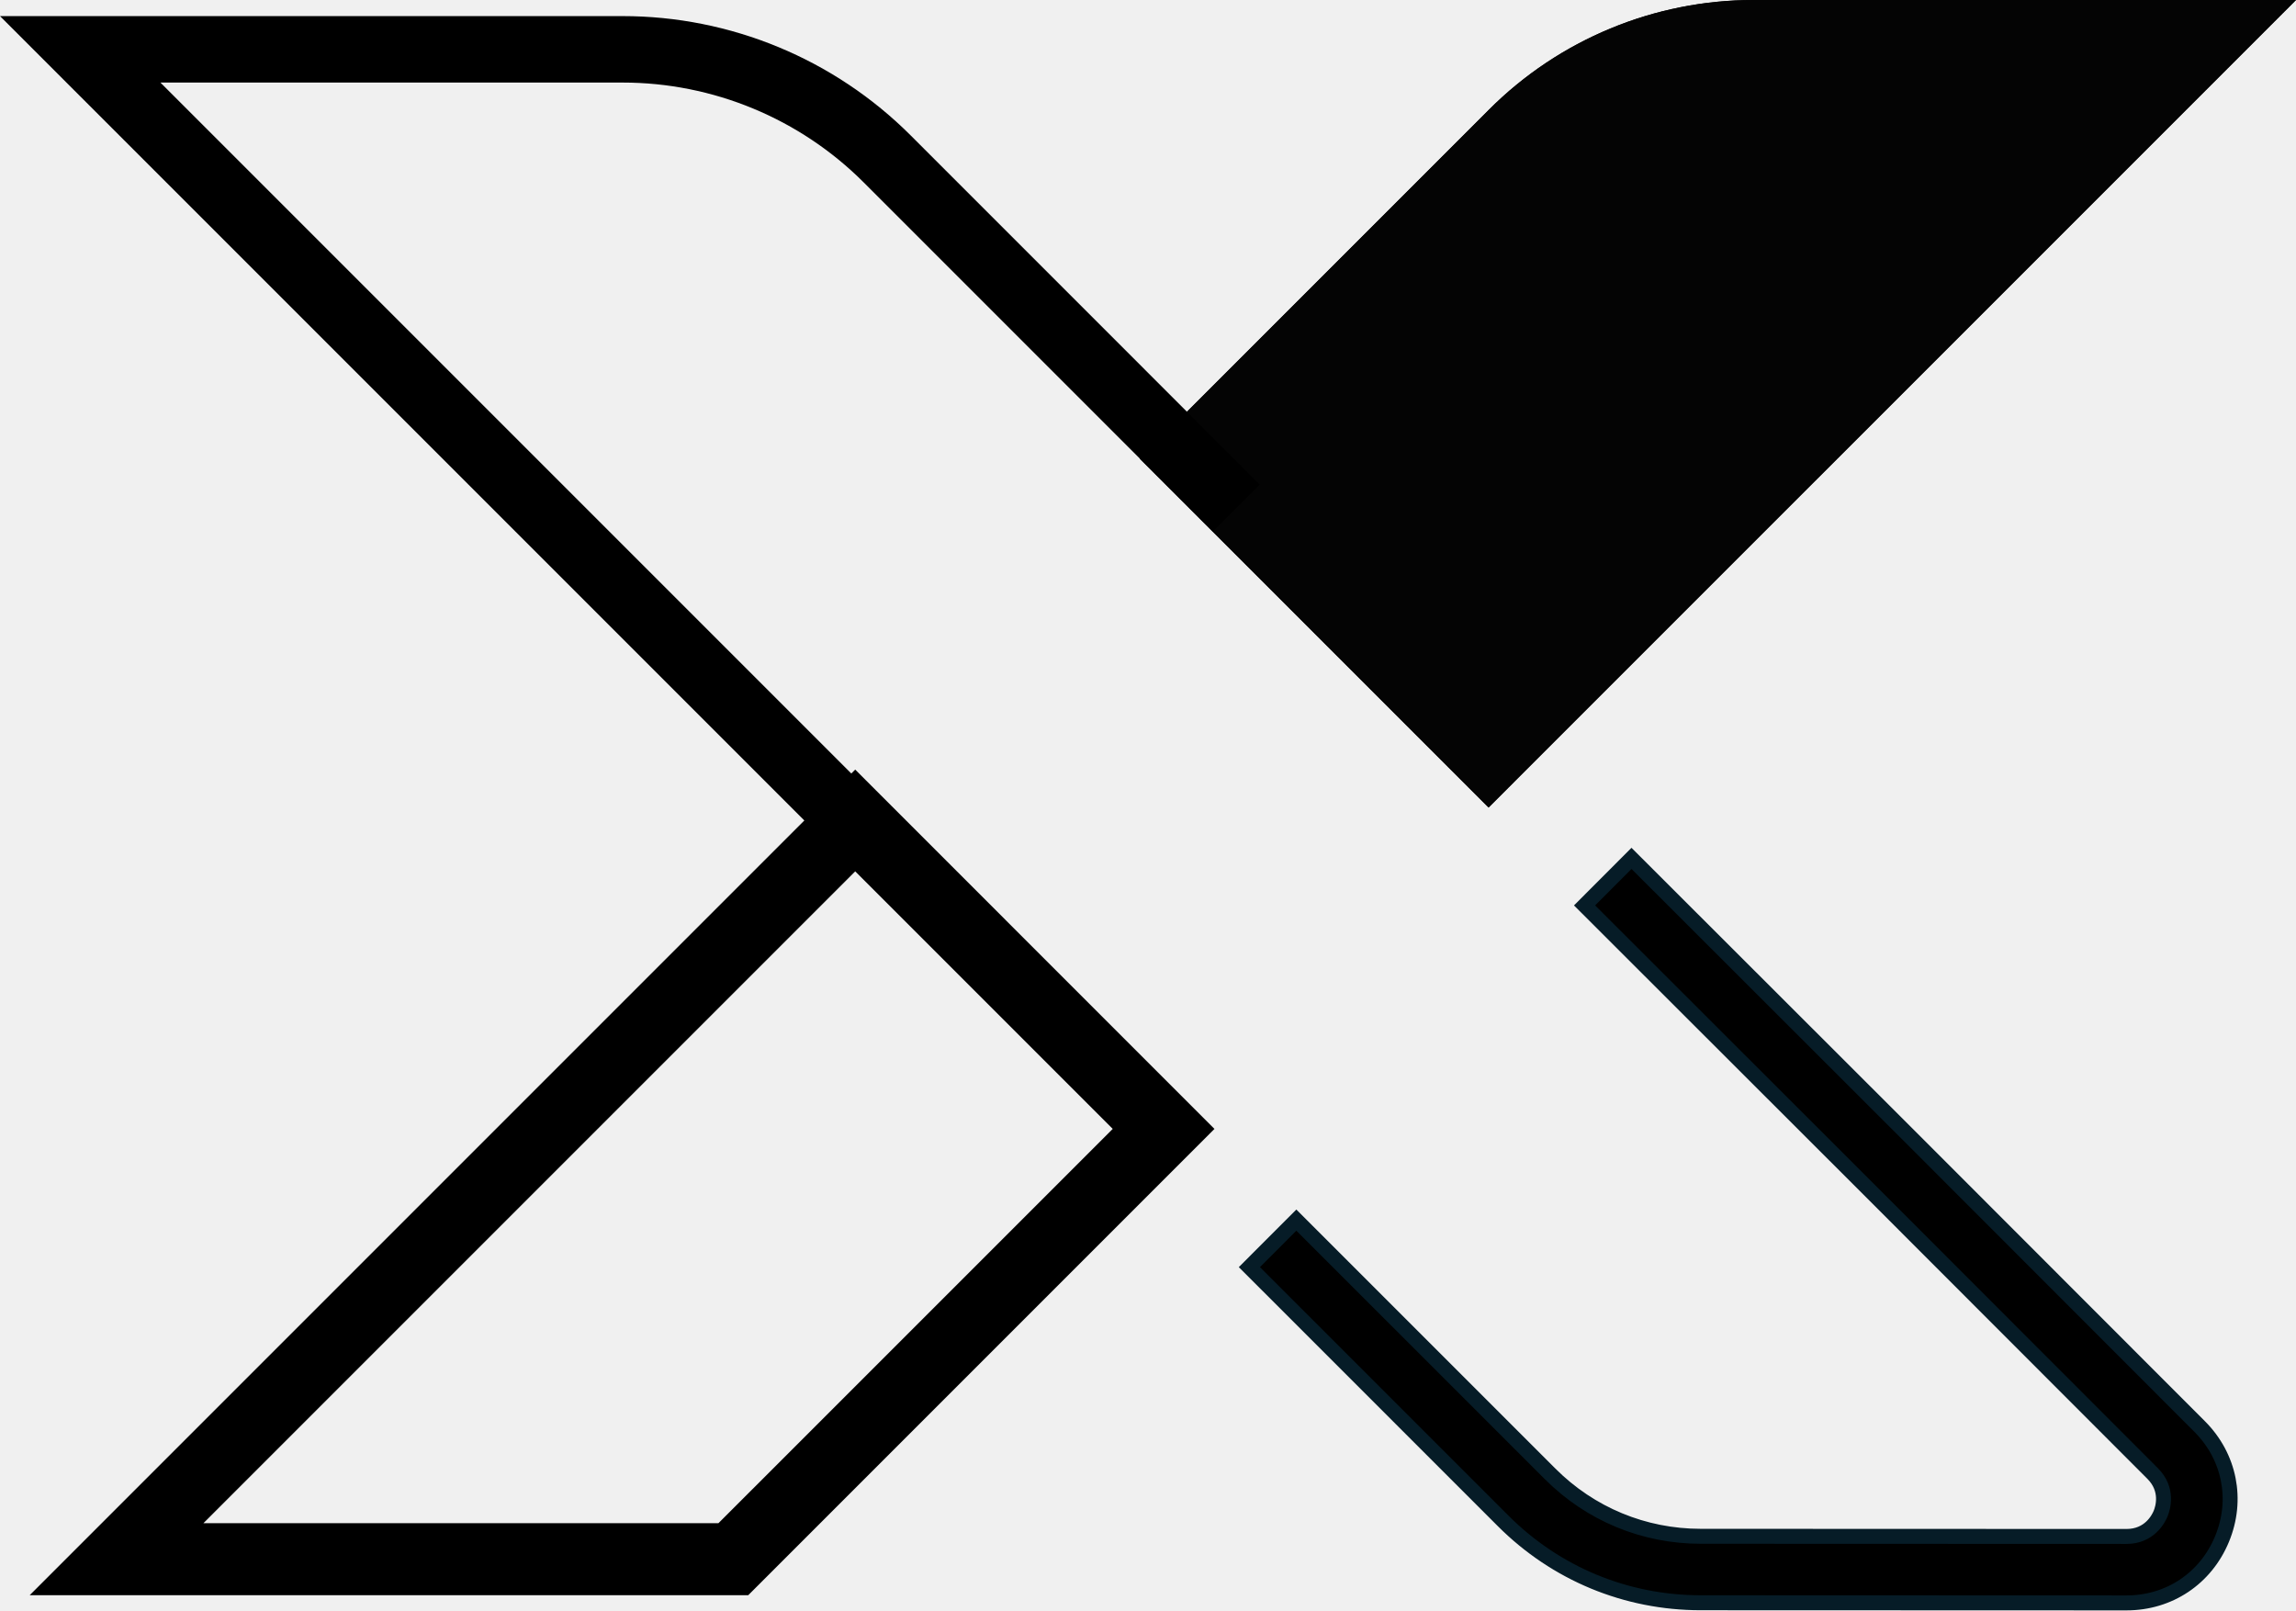
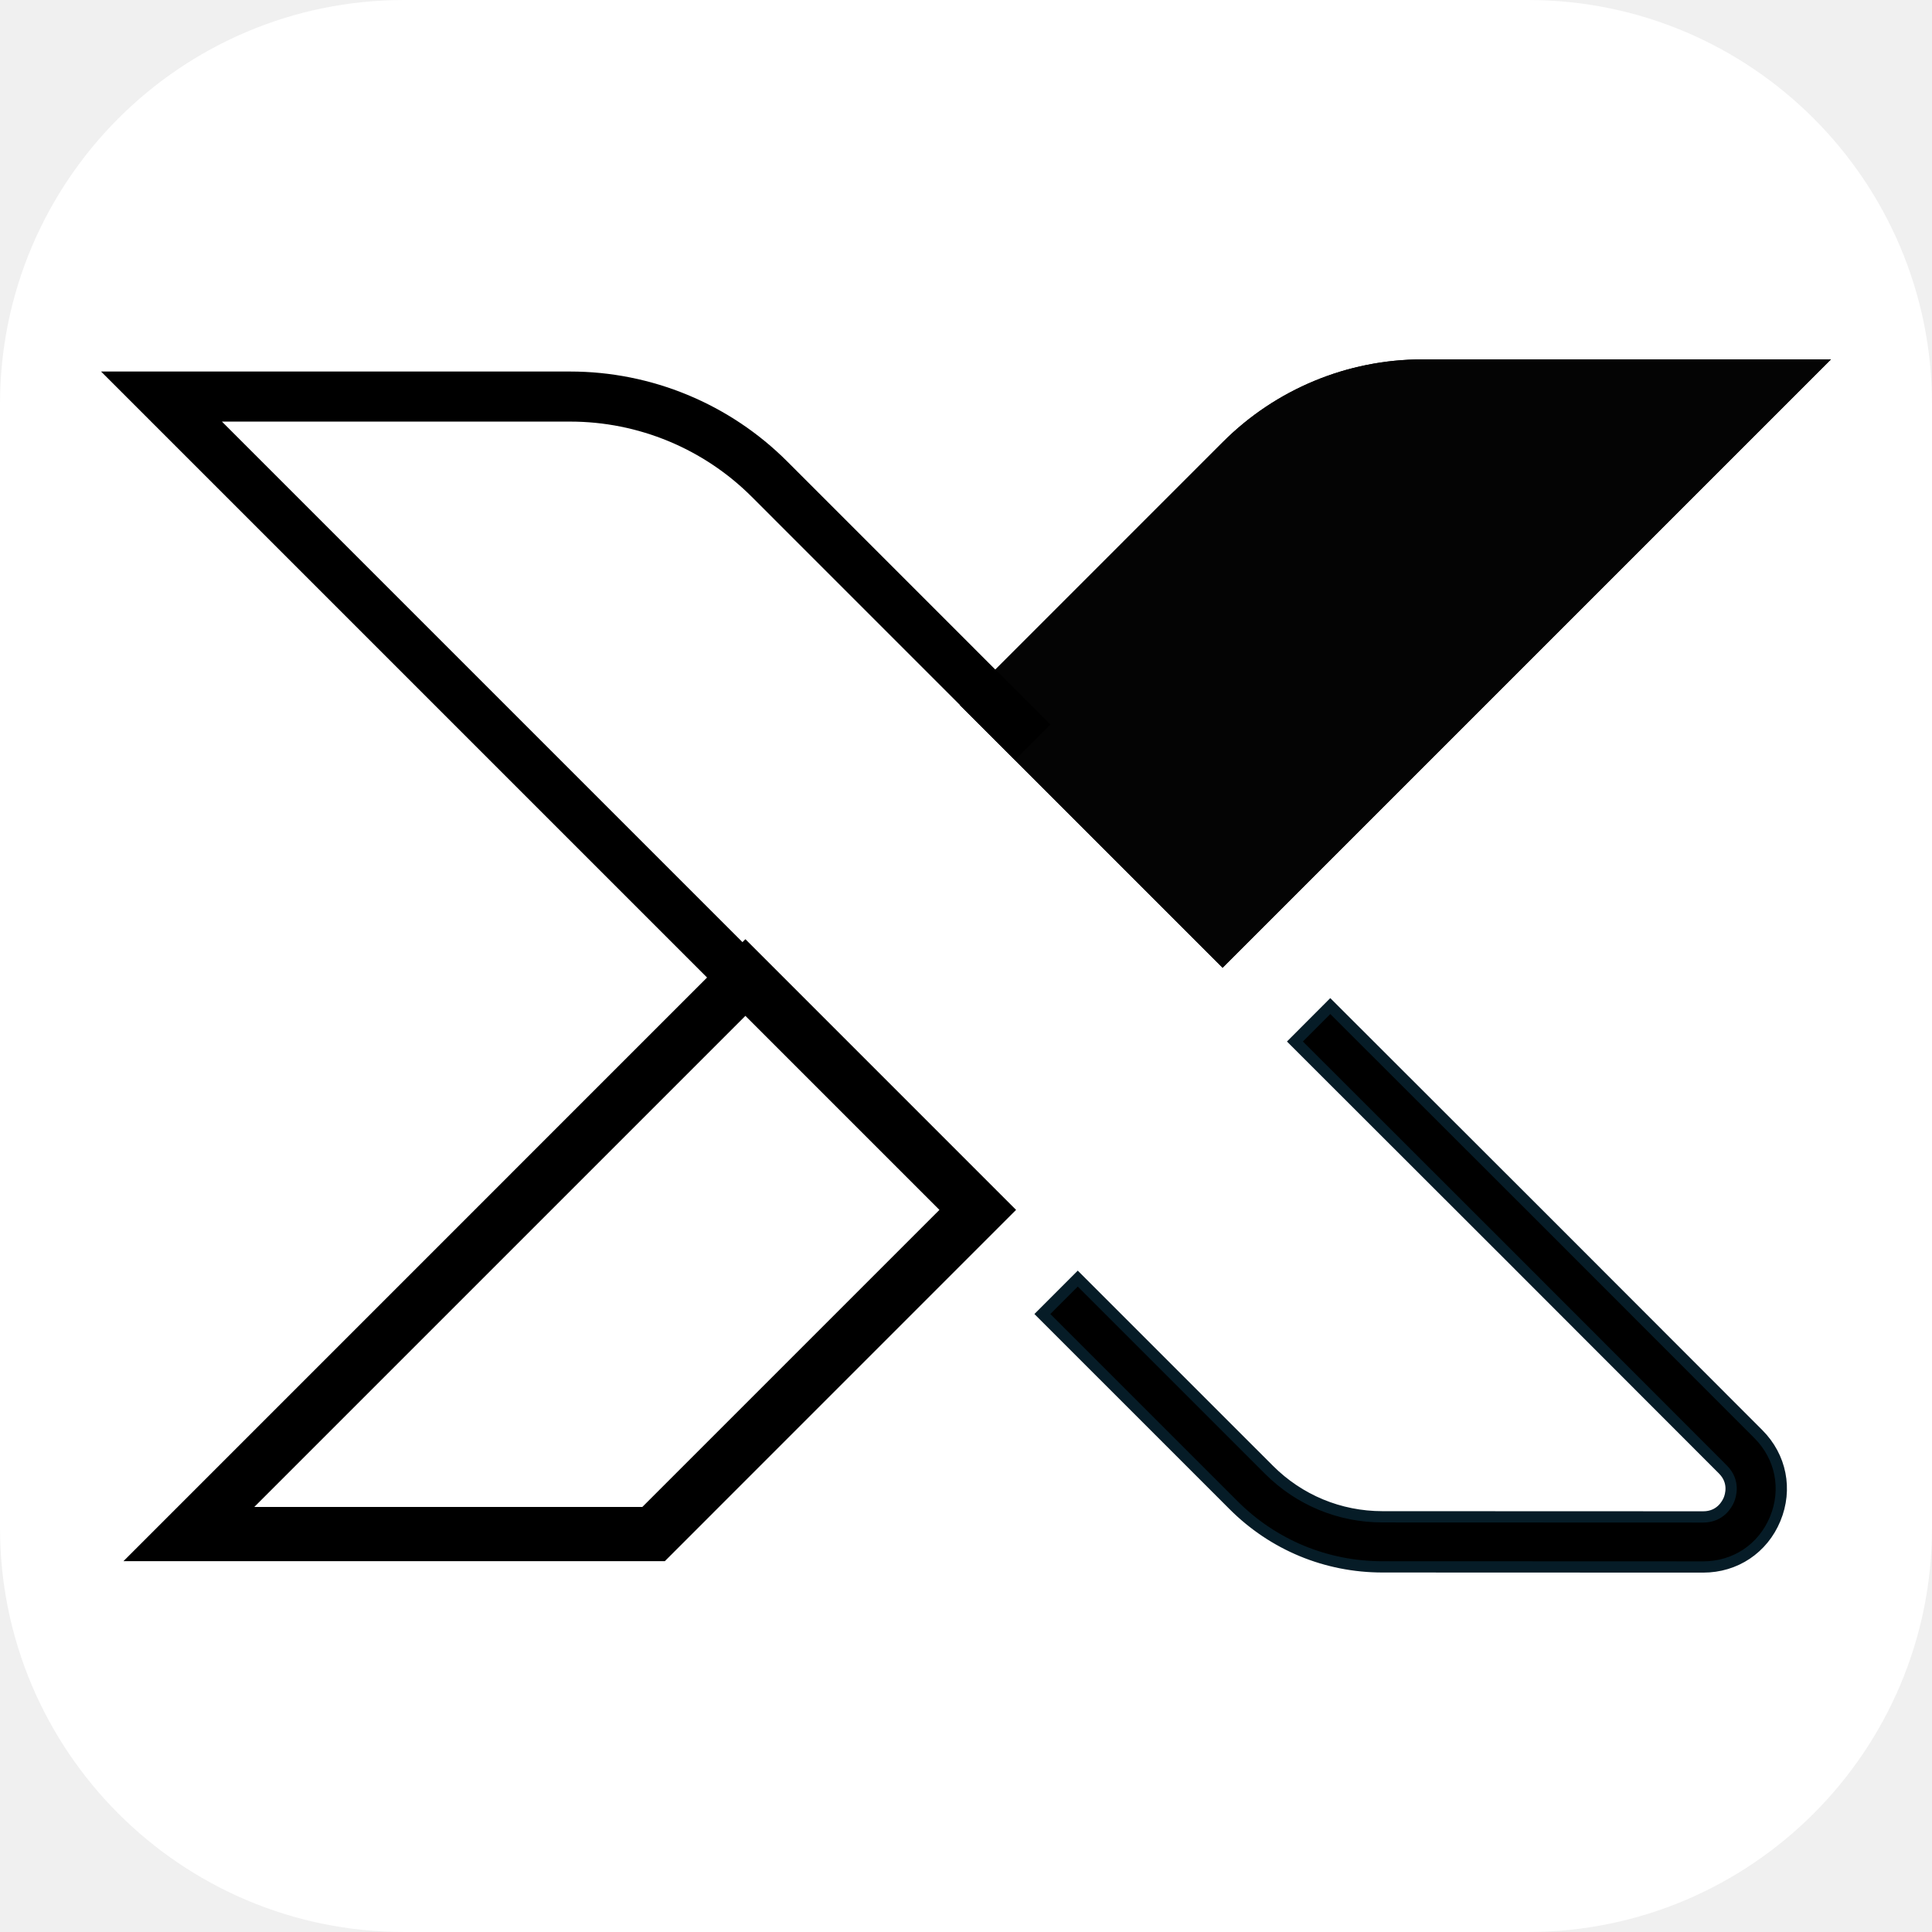
- <svg xmlns="http://www.w3.org/2000/svg" width="51.353mm" height="36.015mm" viewBox="0 0 51.353 36.015" version="1.1">
+ <svg xmlns="http://www.w3.org/2000/svg" width="57.353mm" height="57.353mm" viewBox="-3 -10.669 57.353 57.353" version="1.1">
  <defs>
    <clipPath clipPathUnits="userSpaceOnUse" id="clipPath584">
      <path d="M 0,1200 H 2000 V 0 H 0 Z" transform="translate(-1131.624,-537.3741)" />
    </clipPath>
    <clipPath clipPathUnits="userSpaceOnUse" id="clipPath586">
      <path d="M 0,1200 H 2000 V 0 H 0 Z" transform="translate(-1225.566,-532.5459)" />
    </clipPath>
    <clipPath clipPathUnits="userSpaceOnUse" id="clipPath588">
      <path d="M 0,1200 H 2000 V 0 H 0 Z" transform="translate(-1160.944,-607.6915)" />
    </clipPath>
    <clipPath clipPathUnits="userSpaceOnUse" id="clipPath590">
      <path d="M 0,1200 H 2000 V 0 H 0 Z" transform="translate(-1160.944,-607.6915)" />
    </clipPath>
    <clipPath clipPathUnits="userSpaceOnUse" id="clipPath592">
      <path d="M 0,1200 H 2000 V 0 H 0 Z" transform="translate(-1166.046,-605.7406)" />
    </clipPath>
  </defs>
+   <rect x="-3" y="-10.669" width="57.353" height="57.353" rx="12" ry="12" fill="white" />
  <g transform="translate(-79.37501,-130.4396)">
    <path d="M 0,0 H -35.851 L 8.939,44.788 23.057,30.67 c 1.269,-1.269 2.538,-2.538 3.808,-3.808 z M 30.905,28.209 C 24.033,35.082 17.16,41.956 10.286,48.83 L 8.939,50.177 6.245,47.483 -45.05,-3.813 H 1.579 l 30.673,30.675 z" style="fill:#000000;fill-opacity:1;fill-rule:nonzero;stroke:#000000;stroke-opacity:1" transform="matrix(0.3345079,0,0,-0.3345079,95.51272,164.6726)" clip-path="url(#clipPath584)" />
    <path d="m 0,0 h -0.002 l -28.469,0.01 c -4.99,10e-4 -9.682,1.945 -13.211,5.475 l -16.966,16.964 3.14,3.143 16.968,-16.965 c 2.69,-2.691 6.267,-4.173 10.071,-4.174 L 0,4.443 h 0.001 c 1.528,0 2.131,1.165 2.278,1.523 0.149,0.357 0.547,1.606 -0.533,2.687 -14.893,14.915 -23.074,23.097 -37.982,37.98 l 3.138,3.144 C -18.187,34.893 -10.005,26.709 4.89,11.793 6.901,9.78 7.475,6.895 6.384,4.265 5.294,1.634 2.848,0 0,0" style="fill:#000000;fill-opacity:1;fill-rule:nonzero;stroke:#061c27;stroke-opacity:1" transform="matrix(0.3345079,0,0,-0.3345079,126.9371,166.2877)" clip-path="url(#clipPath586)" />
    <path d="m 0,0 c 6.871,-6.874 13.745,-13.748 20.619,-20.621 l 1.347,-1.347 2.693,2.694 51.296,51.295 H 39.69 c -6.636,0 -13.001,-2.636 -17.693,-7.329 L -1.347,1.347 Z" style="fill:#040404;fill-opacity:1;fill-rule:nonzero;stroke:none" transform="matrix(0.3345079,0,0,-0.3345079,105.3207,141.1509)" clip-path="url(#clipPath588)" />
    <path d="m 0,0 c 6.871,-6.874 13.745,-13.748 20.619,-20.621 l 1.347,-1.347 2.693,2.694 51.296,51.295 H 39.69 c -6.636,0 -13.001,-2.636 -17.693,-7.329 L -1.347,1.347 Z" style="fill:#040404;fill-opacity:1;fill-rule:nonzero;stroke:none" transform="matrix(0.3345079,0,0,-0.3345079,105.3207,141.1509)" clip-path="url(#clipPath590)" />
    <path d="m 0,0 -23.344,23.346 c -4.692,4.692 -11.057,7.328 -17.693,7.328 h -36.265 l 51.296,-51.296" style="fill:none;stroke:#000000;stroke-width:4.443;stroke-linecap:butt;stroke-linejoin:miter;stroke-miterlimit:10;stroke-dasharray:none;stroke-opacity:1" transform="matrix(0.3345079,0,0,-0.3345079,107.0272,141.8035)" clip-path="url(#clipPath592)" />
  </g>
</svg>
